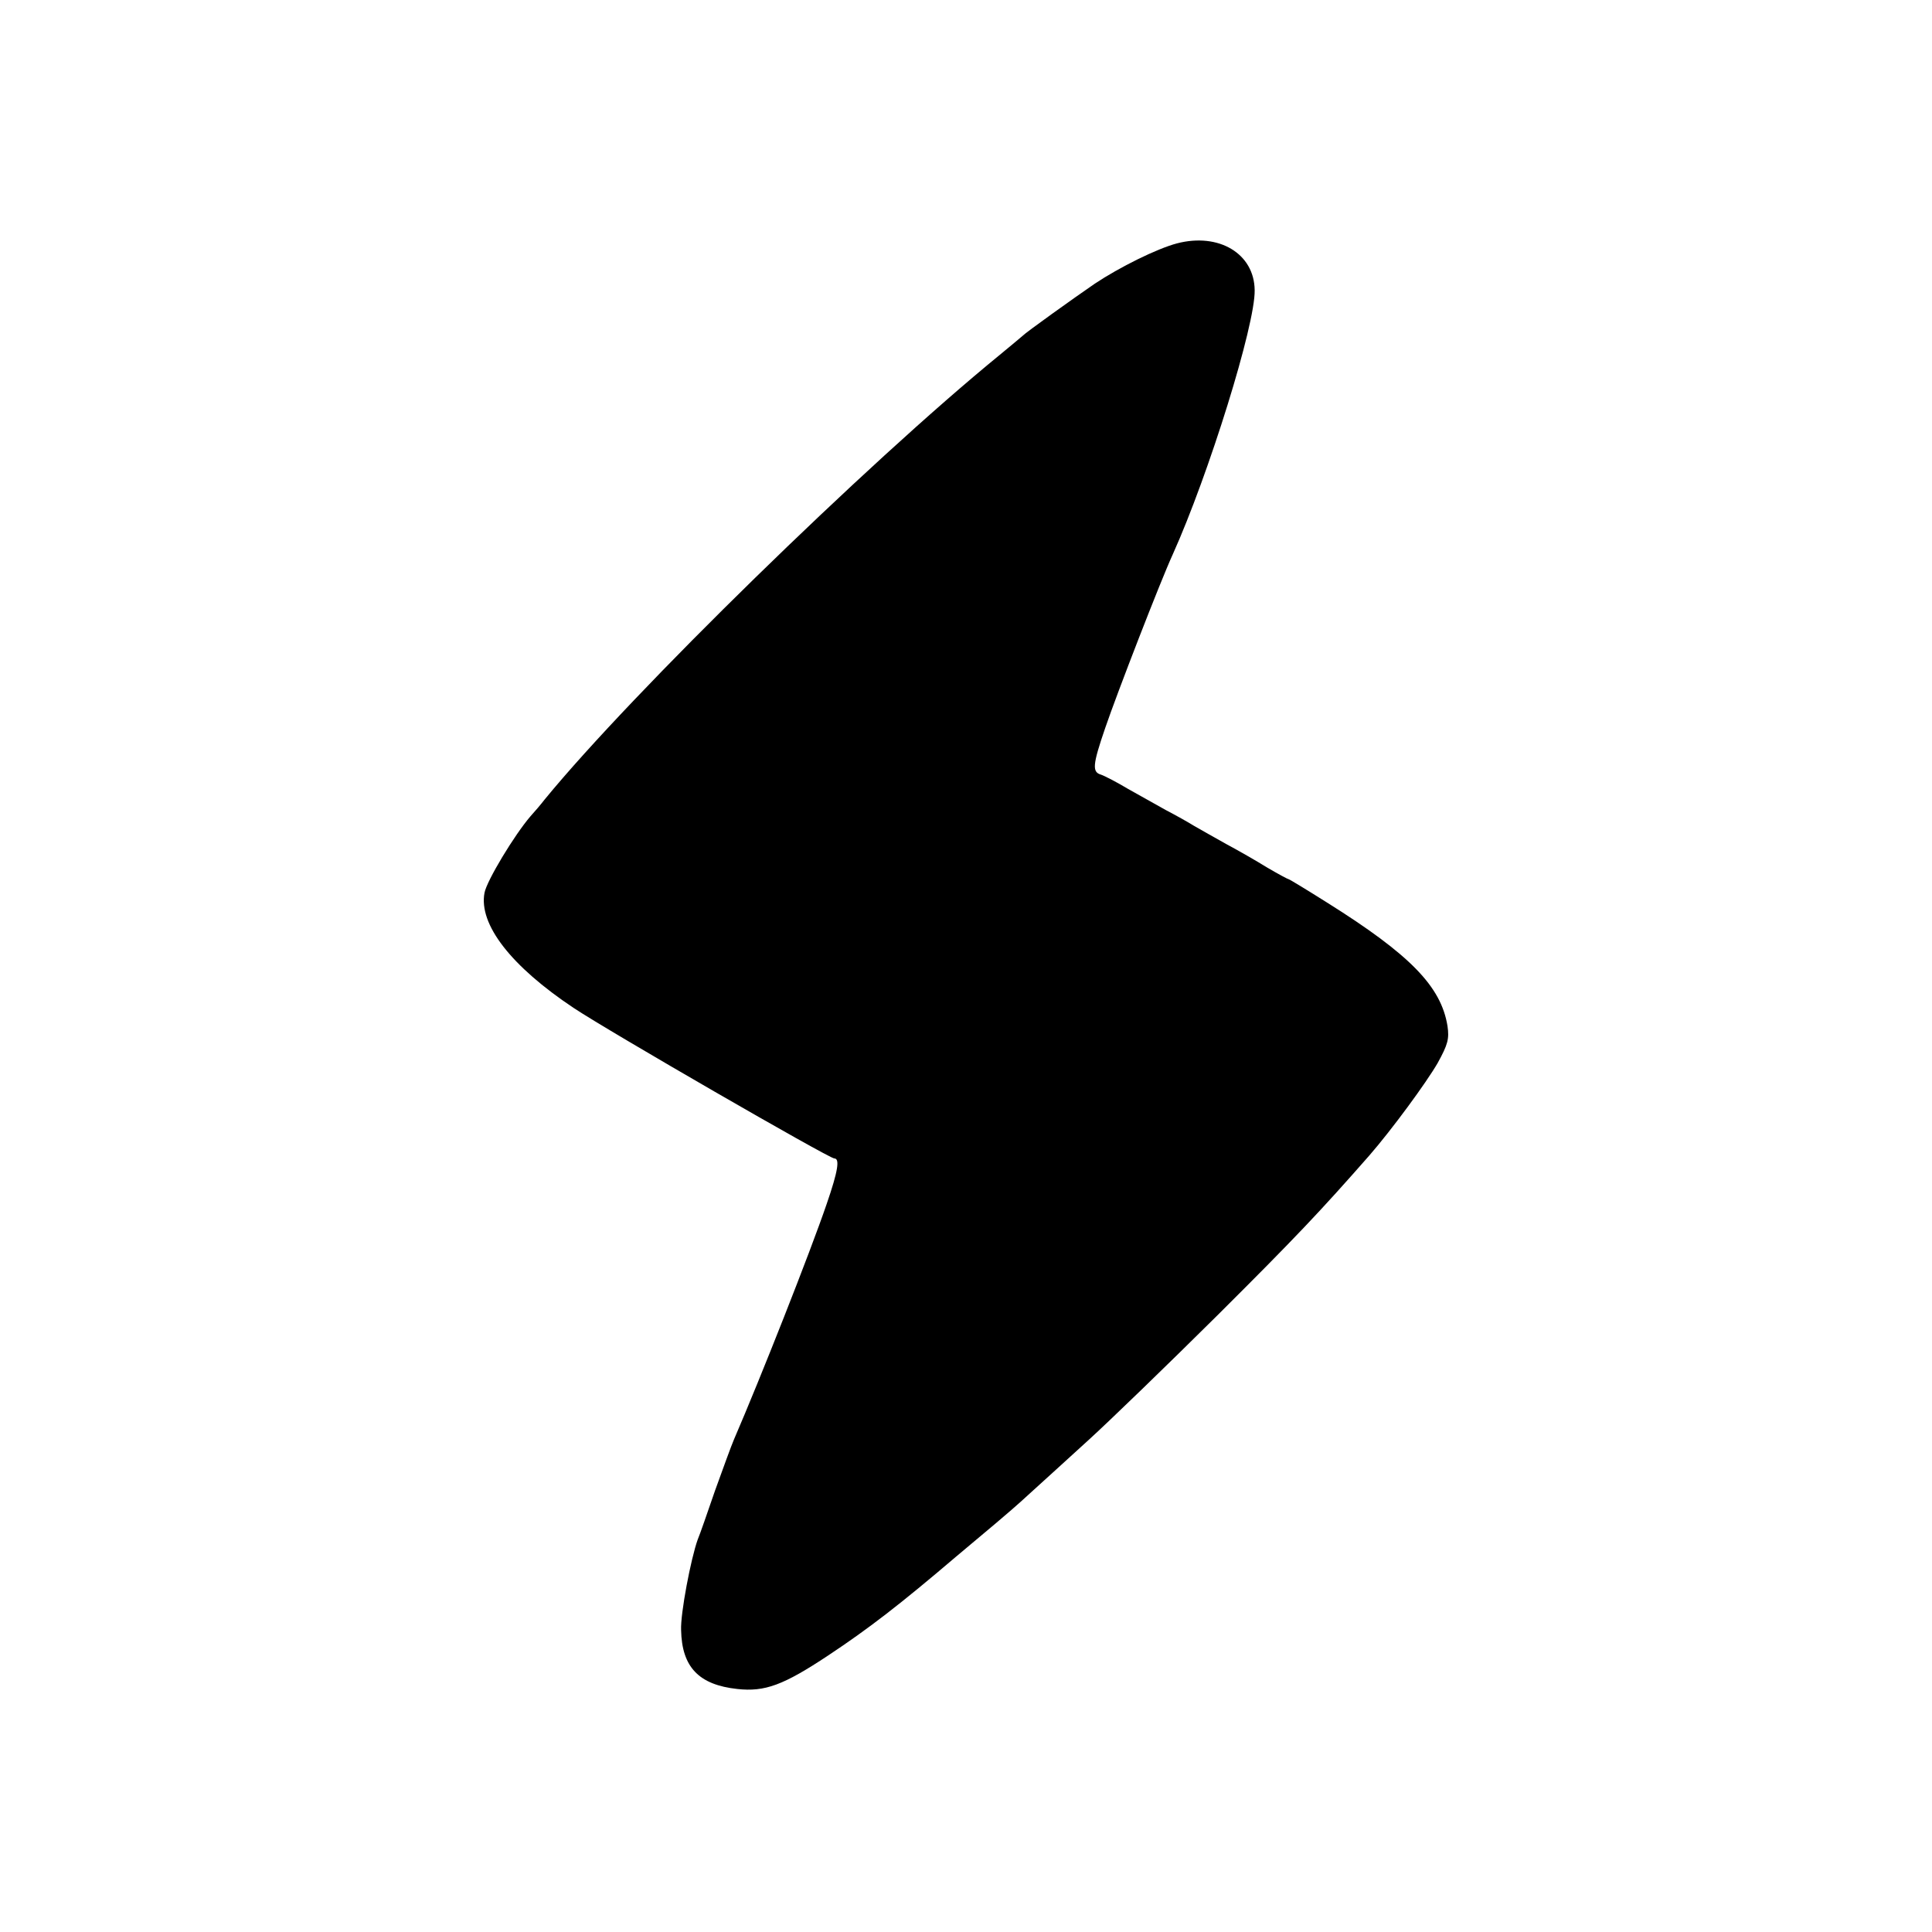
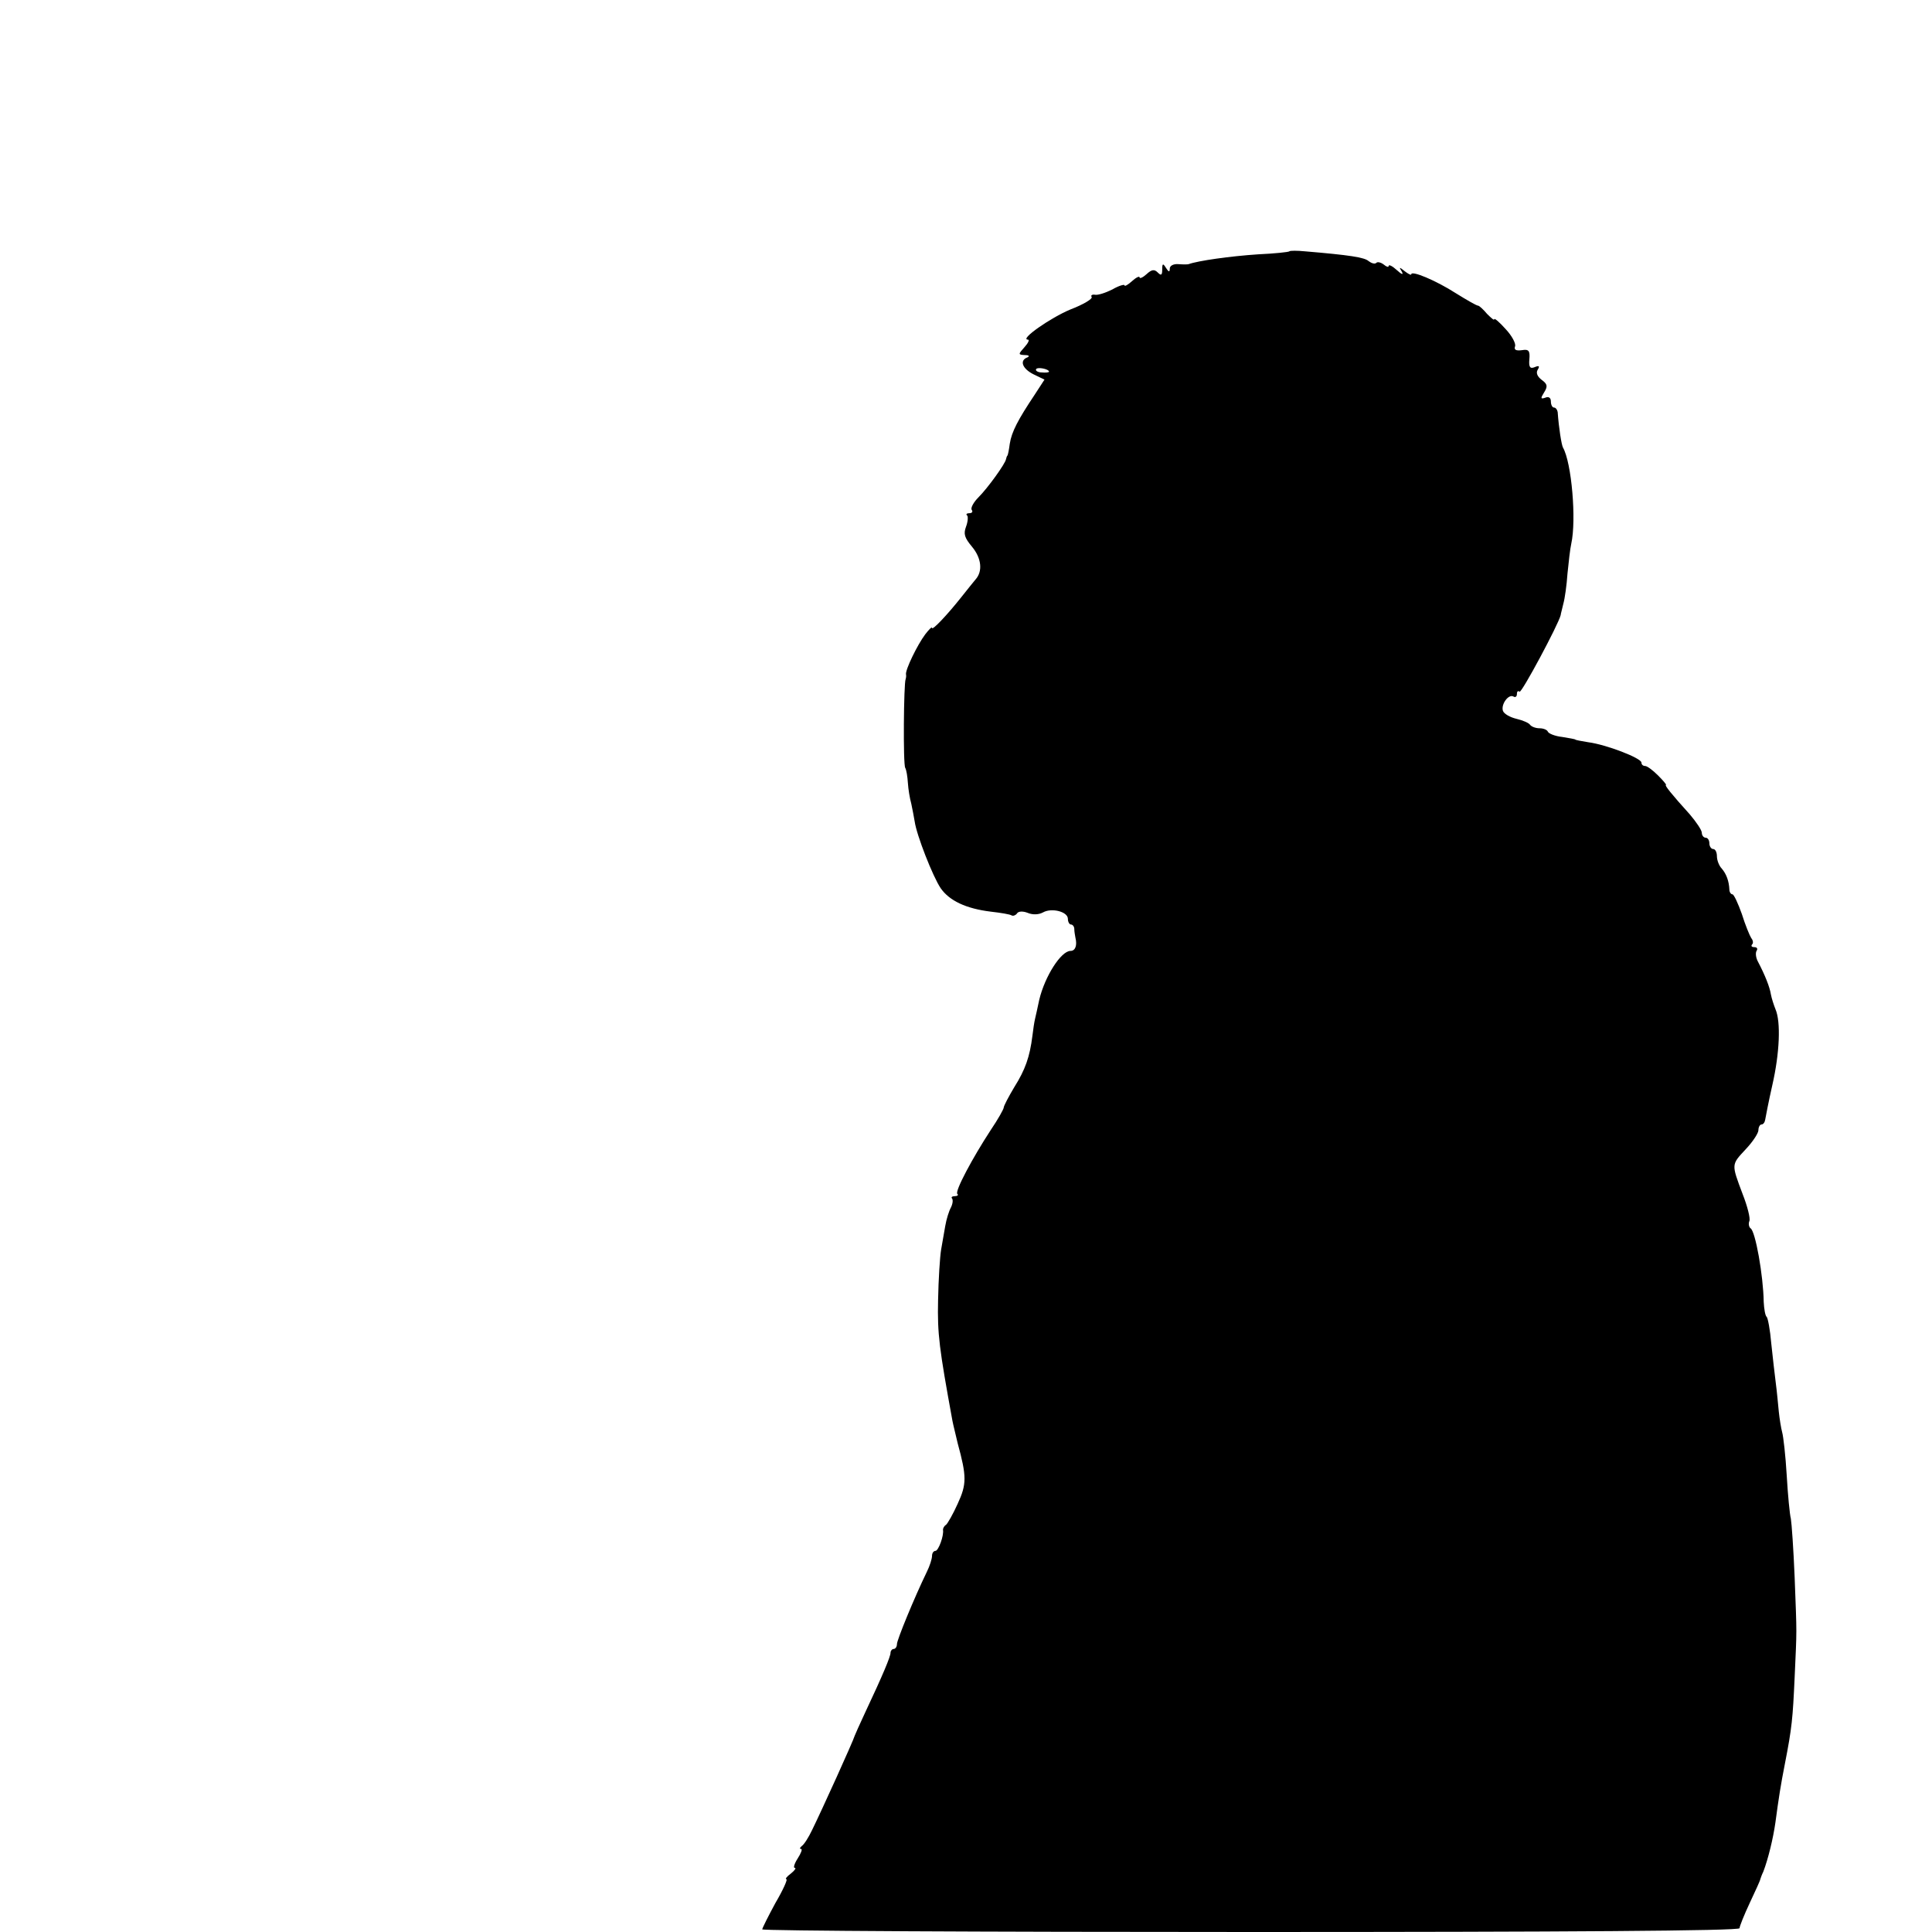
<svg xmlns="http://www.w3.org/2000/svg" version="1.0" width="512pt" height="512pt" viewBox="0 0 512 512" preserveAspectRatio="xMidYMid meet">
  <g transform="translate(0,512) scale(0.1,-0.1)" fill="#000000" stroke="none">
-     <path d="M3119 4475 c-53 -14 -152 -63 -218 -107 -54 -37 -184 -130 -191 -138 -3 -3 -30 -25 -60 -50 -355 -290 -974 -895 -1206 -1178 -10 -13 -27 -33 -38 -45 -43 -50 -116 -171 -122 -203 -16 -84 71 -195 236 -305 93 -62 677 -399 691 -399 15 0 10 -33 -20 -120 -44 -129 -176 -463 -246 -625 -7 -16 -29 -77 -50 -135 -20 -58 -40 -116 -46 -130 -18 -50 -46 -196 -44 -240 2 -98 47 -145 149 -156 73 -8 122 10 241 89 107 71 190 135 339 262 39 33 87 73 106 89 19 16 60 51 90 79 30 27 100 91 155 141 55 50 208 198 340 329 208 207 275 278 404 425 60 69 151 193 181 245 27 49 31 64 26 98 -17 105 -99 189 -319 327 -54 34 -100 62 -102 62 -2 0 -28 14 -57 31 -29 18 -78 46 -108 62 -30 17 -68 38 -85 48 -16 10 -50 29 -75 42 -25 14 -70 39 -100 56 -30 18 -63 35 -72 38 -24 7 -23 25 11 124 31 91 146 388 179 460 95 211 219 609 217 700 -1 97 -95 153 -206 124z" />
+     <path d="M3417 4454 c-1 -2 -39 -6 -83 -8 -75 -5 -159 -17 -184 -26 -3 -1 -15 -1 -27 0 -13 1 -23 -4 -23 -12 0 -10 -3 -9 -10 2 -8 13 -10 12 -10 -4 0 -16 -3 -17 -12 -8 -9 9 -16 8 -30 -5 -10 -9 -18 -12 -18 -8 0 4 -9 0 -20 -10 -11 -10 -20 -15 -20 -11 0 3 -15 -1 -32 -11 -18 -9 -39 -16 -47 -14 -7 1 -11 -2 -8 -6 3 -5 -22 -20 -56 -33 -53 -22 -136 -80 -113 -80 5 0 1 -9 -9 -20 -17 -19 -17 -20 1 -21 11 0 13 -3 7 -6 -22 -8 -14 -30 16 -45 l29 -14 -26 -40 c-44 -66 -61 -98 -66 -130 -2 -16 -5 -30 -6 -31 -2 -2 -3 -6 -4 -10 -2 -12 -48 -76 -73 -101 -13 -13 -21 -28 -18 -33 4 -5 1 -9 -6 -9 -7 0 -10 -3 -6 -6 3 -3 2 -17 -3 -30 -7 -19 -4 -29 16 -53 25 -30 29 -65 9 -87 -5 -6 -22 -27 -37 -46 -38 -48 -78 -90 -78 -82 0 4 -8 -4 -18 -17 -21 -28 -53 -94 -51 -106 1 -4 0 -10 -1 -13 -5 -11 -7 -226 -1 -235 3 -5 6 -23 7 -40 1 -16 5 -41 9 -55 3 -14 7 -35 9 -47 5 -36 48 -146 69 -177 23 -33 67 -54 133 -62 26 -3 51 -7 55 -10 4 -2 10 0 14 5 3 6 15 7 28 2 14 -6 30 -5 41 1 23 13 66 2 66 -17 0 -8 4 -15 8 -15 5 0 9 -6 9 -12 0 -7 2 -17 3 -23 5 -20 0 -35 -13 -35 -25 0 -68 -67 -83 -130 -4 -19 -9 -42 -11 -50 -2 -8 -5 -28 -7 -45 -7 -56 -19 -90 -48 -136 -15 -25 -28 -50 -28 -54 0 -4 -15 -31 -34 -59 -49 -75 -96 -163 -89 -170 4 -3 0 -6 -7 -6 -7 0 -10 -3 -7 -6 3 -4 2 -14 -3 -24 -5 -9 -12 -31 -15 -49 -3 -17 -8 -46 -11 -63 -3 -18 -7 -78 -8 -134 -2 -90 3 -127 38 -319 2 -11 9 -38 14 -60 24 -88 24 -108 0 -160 -12 -27 -27 -53 -31 -56 -5 -3 -8 -9 -8 -13 3 -15 -12 -56 -20 -56 -5 0 -9 -6 -9 -13 0 -8 -6 -27 -14 -43 -33 -68 -79 -180 -79 -191 0 -7 -4 -13 -9 -13 -4 0 -8 -5 -8 -10 0 -10 -20 -58 -68 -160 -14 -30 -26 -57 -27 -60 -4 -14 -86 -195 -113 -250 -9 -19 -21 -38 -27 -42 -5 -4 -7 -8 -2 -8 4 0 0 -11 -9 -25 -9 -14 -12 -25 -8 -25 5 0 0 -7 -10 -15 -11 -8 -16 -15 -12 -15 4 0 -9 -29 -29 -63 -19 -35 -35 -67 -35 -70 0 -4 583 -7 1295 -7 830 0 1295 3 1295 10 0 5 12 35 27 67 15 32 28 60 28 63 1 3 4 12 8 20 13 34 26 88 32 130 9 67 14 99 25 155 19 97 21 121 26 230 6 135 6 105 0 265 -3 74 -8 144 -10 155 -3 11 -8 63 -11 115 -3 52 -9 104 -12 114 -3 11 -7 36 -9 55 -2 20 -5 54 -8 76 -3 22 -8 69 -12 105 -3 36 -9 67 -12 70 -4 3 -7 21 -8 40 -1 69 -22 188 -35 195 -4 3 -6 12 -3 19 3 7 -5 39 -18 72 -30 80 -30 77 8 118 19 20 34 43 34 51 0 8 4 15 8 15 5 0 9 6 10 13 1 6 9 48 19 92 19 83 23 167 8 201 -4 10 -10 28 -12 39 -3 19 -15 50 -35 88 -5 10 -6 22 -3 27 4 6 1 10 -6 10 -7 0 -9 3 -6 7 4 3 3 11 -2 17 -4 6 -16 35 -25 64 -10 28 -21 52 -25 52 -4 0 -8 6 -8 13 -1 22 -8 41 -20 55 -7 7 -13 22 -13 33 0 10 -4 19 -10 19 -5 0 -10 7 -10 15 0 8 -4 15 -10 15 -5 0 -10 6 -10 13 0 7 -15 29 -32 49 -48 53 -68 78 -63 78 2 0 -7 11 -21 25 -14 14 -29 25 -34 25 -6 0 -10 4 -10 9 0 12 -94 48 -141 54 -19 3 -34 6 -34 7 0 1 -16 4 -35 7 -19 2 -36 9 -38 14 -2 5 -12 9 -22 9 -10 0 -21 4 -25 9 -3 5 -19 12 -36 16 -17 4 -33 13 -36 21 -6 17 15 46 28 38 5 -3 9 0 9 7 0 7 3 9 7 6 5 -5 103 178 109 203 0 3 4 16 7 30 4 14 9 50 11 80 3 30 7 66 10 79 14 63 1 215 -22 255 -4 8 -11 52 -14 94 -1 6 -5 12 -10 12 -4 0 -8 7 -8 16 0 10 -6 14 -15 10 -12 -4 -13 -2 -3 14 10 16 9 22 -6 33 -12 9 -16 19 -11 27 6 10 4 12 -8 7 -12 -5 -16 0 -14 21 2 23 -2 27 -20 24 -16 -2 -21 1 -18 10 3 7 -8 28 -25 46 -16 18 -30 30 -30 26 0 -4 -8 3 -19 14 -10 12 -21 22 -24 22 -4 0 -30 15 -59 33 -53 34 -118 61 -118 50 0 -3 -8 1 -17 8 -15 12 -16 12 -8 -1 5 -9 0 -8 -13 4 -12 11 -22 16 -22 11 0 -4 -6 -2 -13 4 -8 6 -17 8 -20 4 -4 -3 -12 -1 -20 5 -11 10 -50 16 -169 26 -20 2 -39 2 -41 0z m-637 -319 c0 -2 -9 -3 -19 -2 -11 0 -18 5 -15 9 4 6 34 0 34 -7z" />
  </g>
</svg>
